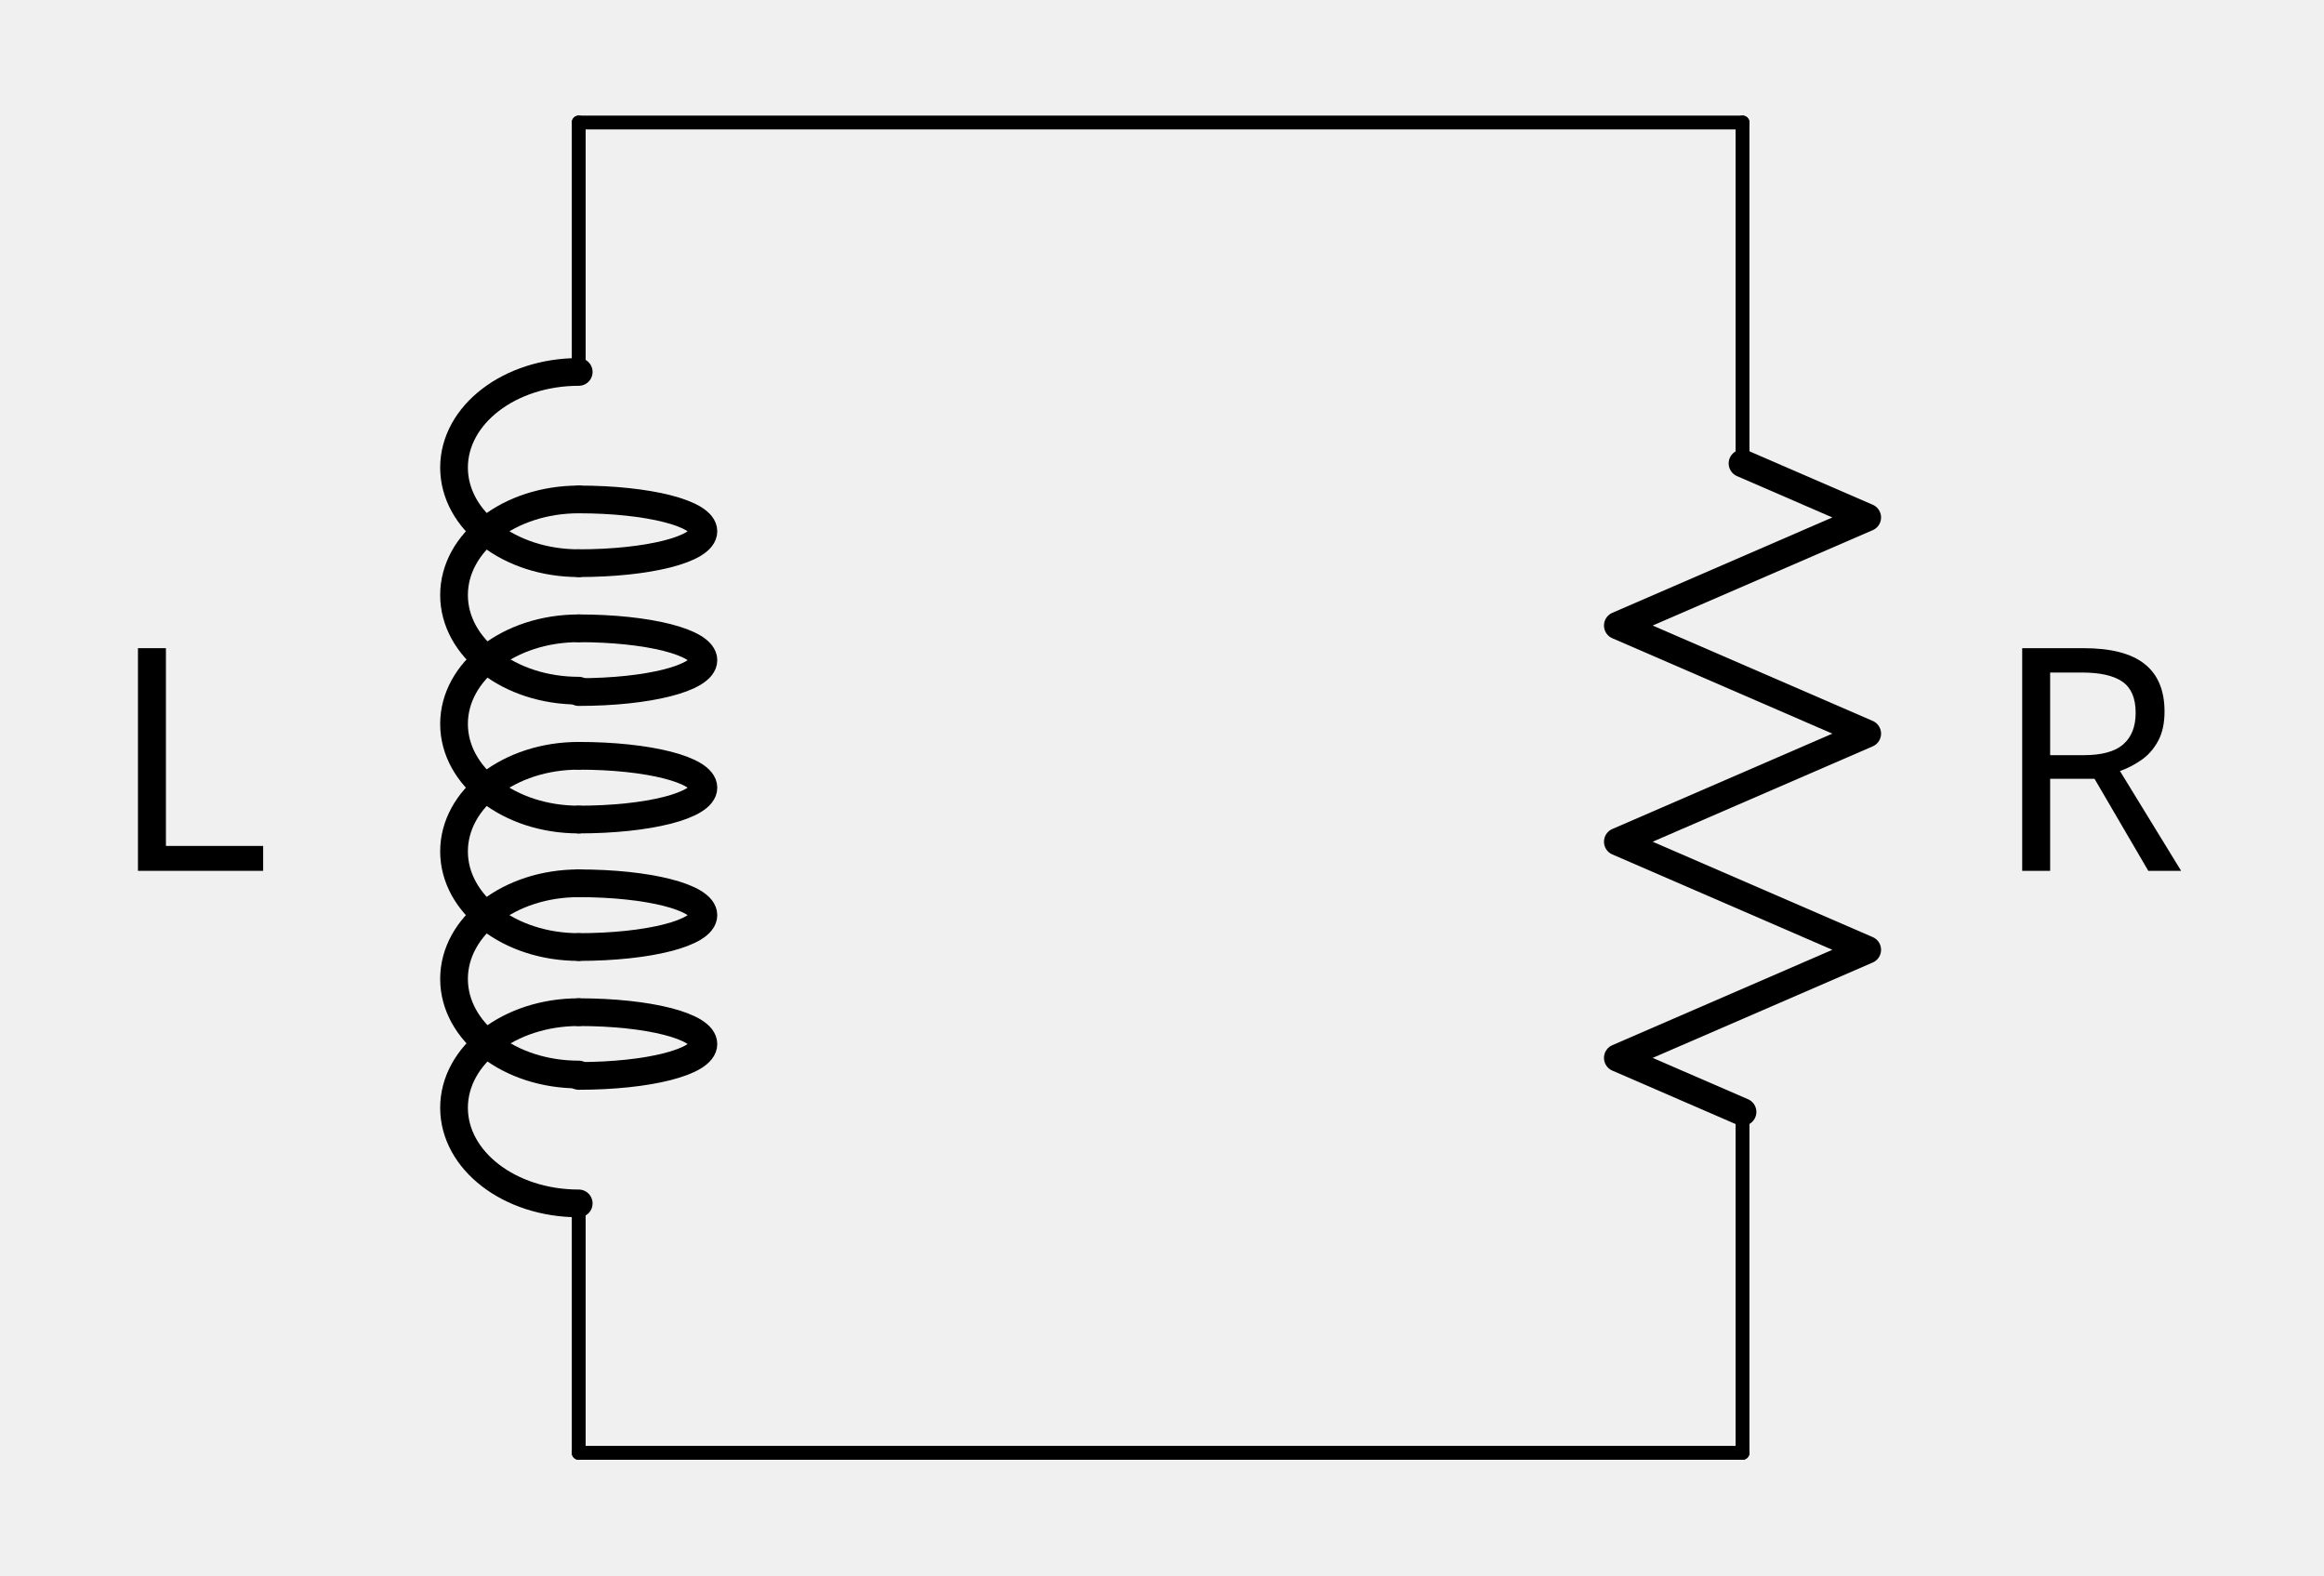
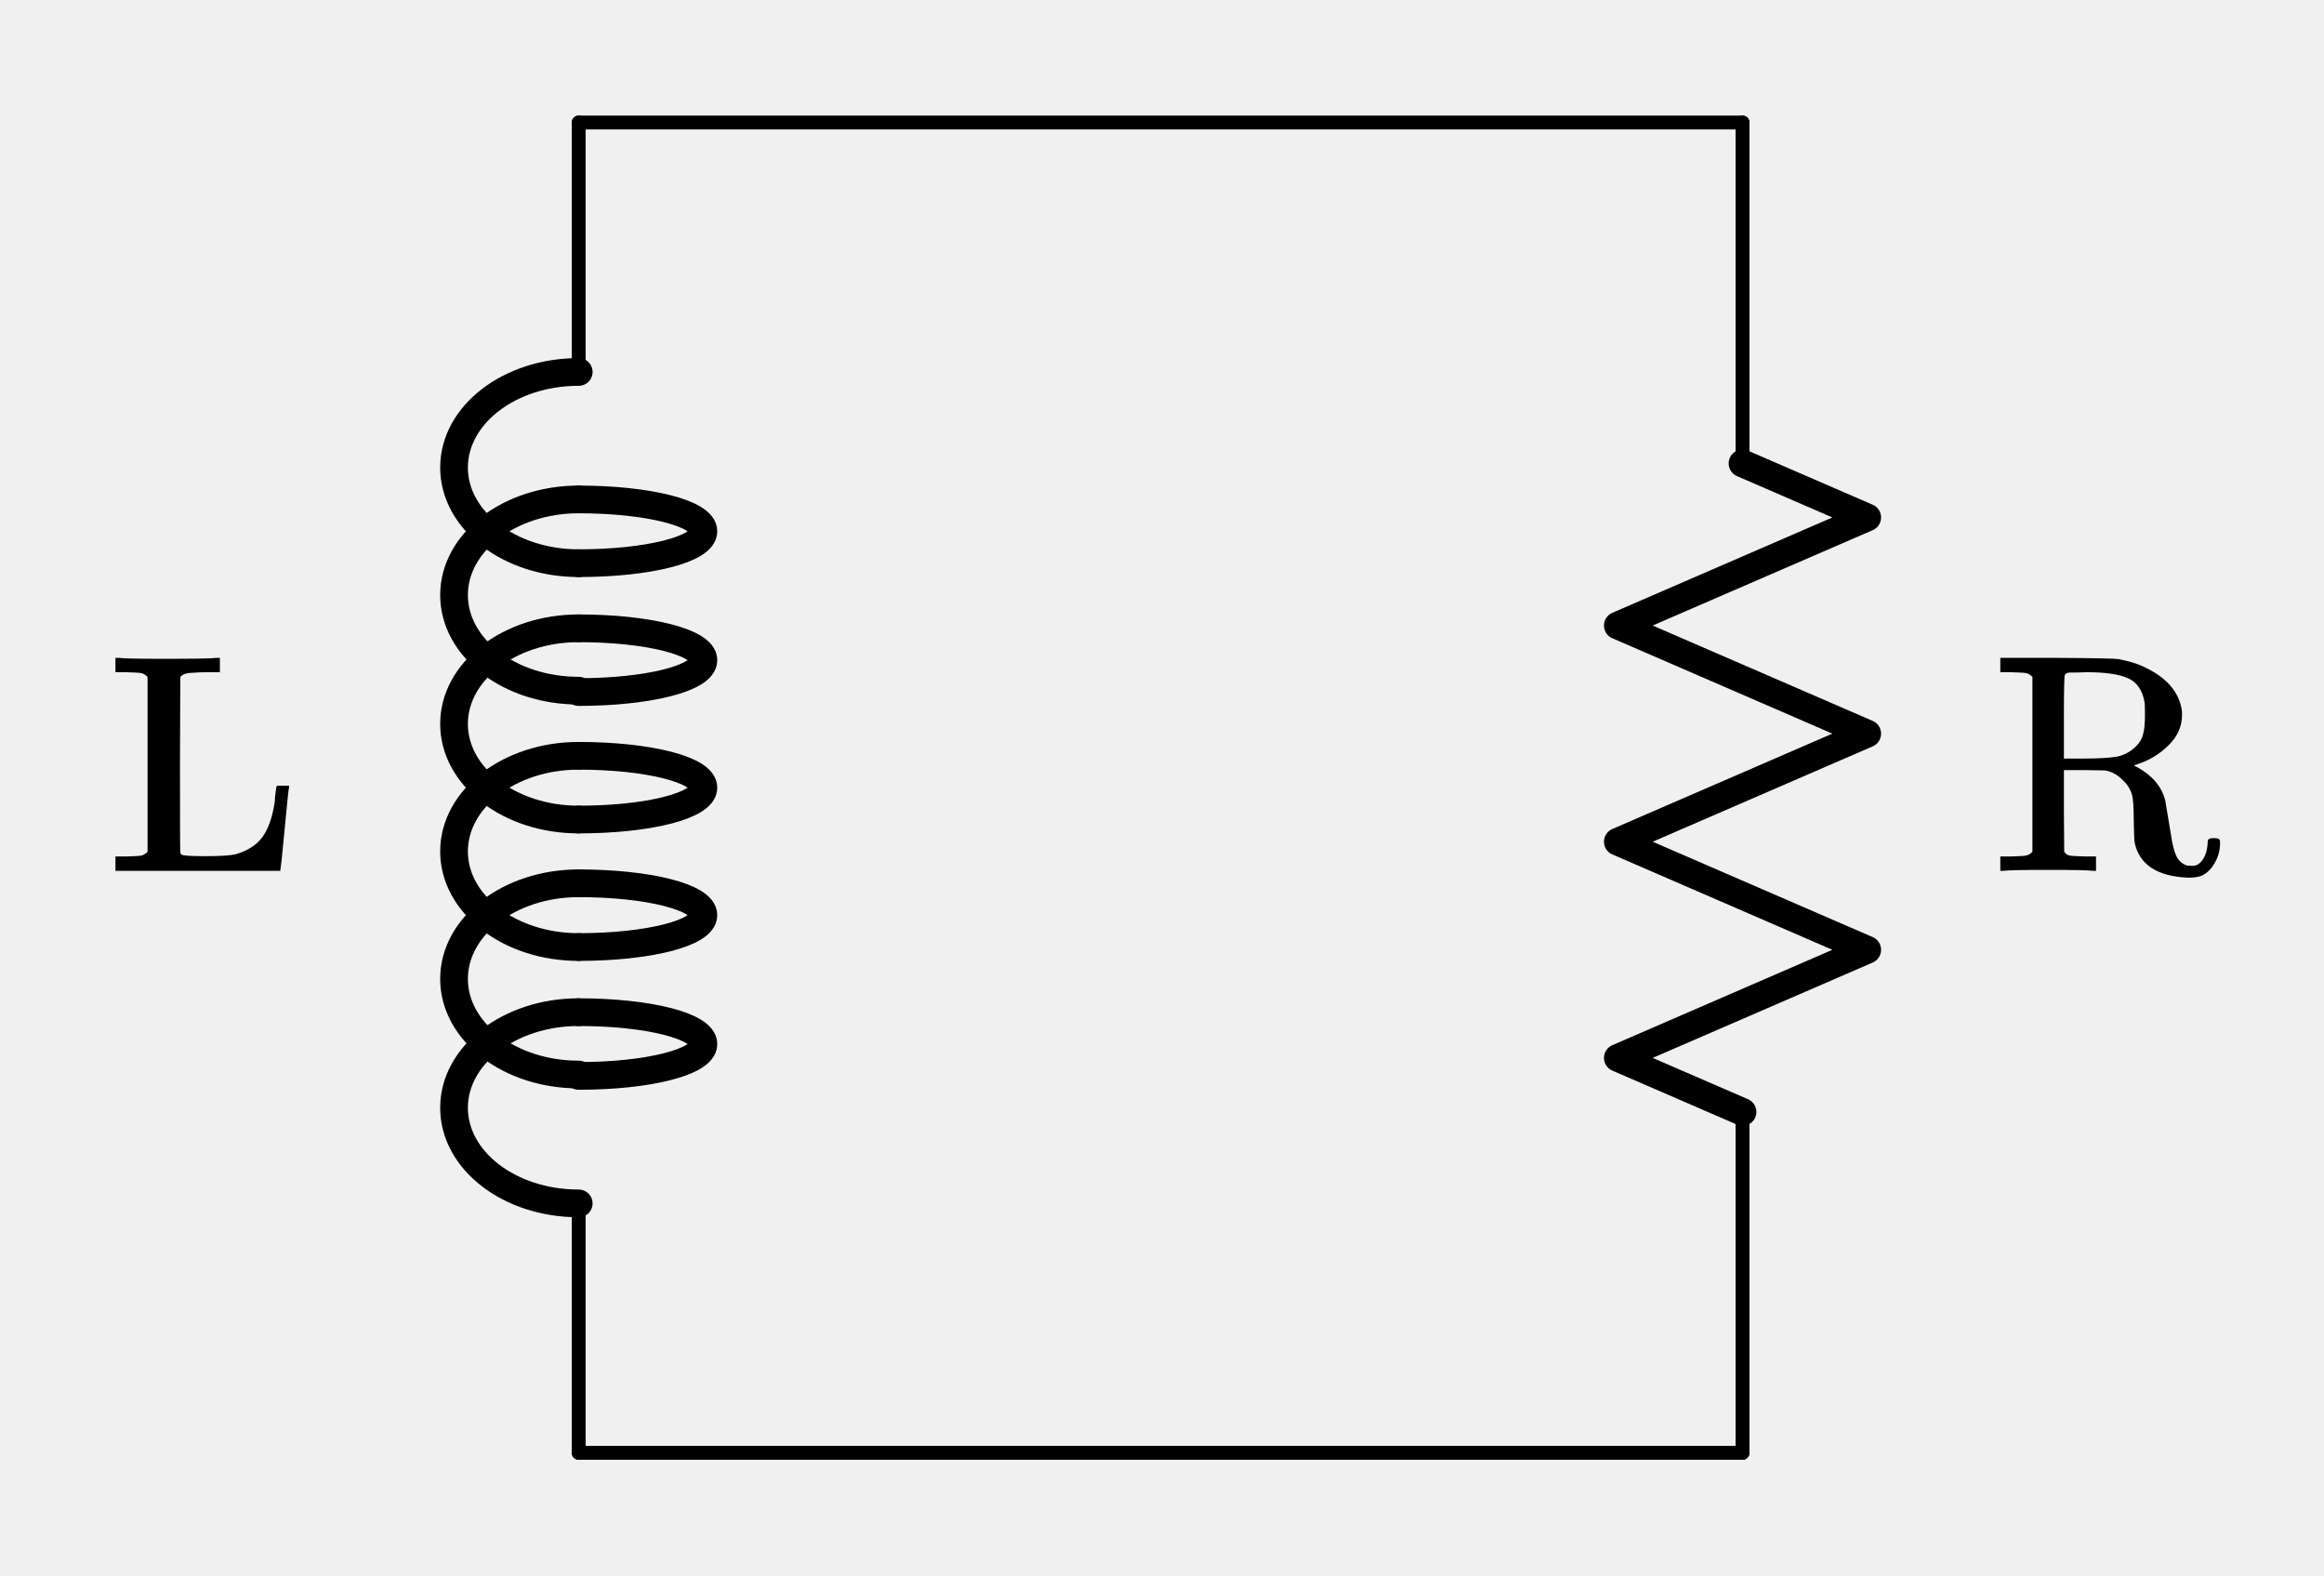
<svg xmlns="http://www.w3.org/2000/svg" version="1.1" id="Layer_1" x="0px" y="0px" viewBox="0 0 201.289 136.417" xml:space="preserve" width="201.289" height="136.417">
  <defs id="defs4281" />
  <style type="text/css" id="style4229">
	.st0{fill:none;stroke:#11ACCD;stroke-width:3;stroke-linecap:round;stroke-miterlimit:10;}
	.st1{fill:#11ACCD;}
	.st2{fill:none;stroke:#11ACCD;stroke-width:4;stroke-miterlimit:10;}
	.st3{fill:none;stroke:#BABEC2;stroke-linecap:round;stroke-linejoin:round;}
	.st4{fill:#BABEC2;}
	.st5{fill:none;stroke:#000000;stroke-linecap:round;stroke-linejoin:round;stroke-miterlimit:10;}
	.st6{fill:none;stroke:#000000;stroke-width:2;stroke-linecap:round;stroke-linejoin:round;stroke-miterlimit:10;}
	.st7{fill:none;stroke:#000000;stroke-width:2;stroke-miterlimit:10;}
	.st8{fill:none;stroke:#000000;stroke-linecap:round;stroke-miterlimit:10;}
	.st9{fill:none;stroke:#000000;stroke-width:1.5;stroke-miterlimit:10;}
	.st10{fill:none;stroke:#000000;stroke-width:2;stroke-linecap:round;stroke-miterlimit:10;}
	.st11{fill:none;}
	.st12{stroke:#000000;stroke-linecap:round;stroke-linejoin:round;stroke-miterlimit:10;}
	.st13{fill:none;stroke:#000000;stroke-miterlimit:10;}
	.st14{fill:#FFFFFF;stroke:#000000;stroke-miterlimit:10;}
	.st15{fill:#1FAB54;}
	.st16{fill:none;stroke:#000000;stroke-width:4;stroke-miterlimit:10;}
	.st17{fill:#FF9C39;}
	.st18{fill:none;stroke:#000000;stroke-linecap:round;stroke-linejoin:round;}
	.st19{fill:none;stroke:#1FAB54;stroke-width:2;stroke-linecap:round;stroke-miterlimit:10;}
	.st20{font-family:'KaTeX_Main-Regular';}
	.st21{font-size:21px;}
</style>
  <g id="g4231" transform="matrix(1.2,0,0,1.2,-7.474892,-10.99145)">
    <line class="st5" x1="132" y1="42.6" x2="132" y2="18" id="line4233" style="fill:none;stroke:#000000;stroke-linecap:round;stroke-linejoin:round;stroke-miterlimit:10" />
    <polyline class="st6" points="132,89.4 123,85.5 141,77.7 123,69.9 141,62.1 123,54.3 141,46.5 132,42.6  " id="polyline4235" style="fill:none;stroke:#000000;stroke-width:2;stroke-linecap:round;stroke-linejoin:round;stroke-miterlimit:10" />
    <line class="st5" x1="132" y1="114" x2="132" y2="89.4" id="line4237" style="fill:none;stroke:#000000;stroke-linecap:round;stroke-linejoin:round;stroke-miterlimit:10" />
    <rect x="120" y="18" class="st11" width="24" height="96" id="rect4239" style="fill:none" />
  </g>
  <g id="g4241" transform="matrix(1.2,0,0,1.2,-7.474892,-10.99145)">
    <line class="st8" x1="48" y1="96" x2="48" y2="114" id="line4243" style="fill:none;stroke:#000000;stroke-linecap:round;stroke-miterlimit:10" />
    <path class="st10" d="m 48,82.2 c -5,0 -9,3.1 -9,6.9 0,3.8 4,6.9 9,6.9" id="path4245" style="fill:none;stroke:#000000;stroke-width:2;stroke-linecap:round;stroke-miterlimit:10" />
    <path class="st10" d="m 48,82.2 c 5,0 9,1 9,2.3 0,1.3 -4,2.3 -9,2.3" id="path4247" style="fill:none;stroke:#000000;stroke-width:2;stroke-linecap:round;stroke-miterlimit:10" />
    <path class="st10" d="m 48,72.9 c -5,0 -9,3.1 -9,6.9 0,3.8 4,6.9 9,6.9" id="path4249" style="fill:none;stroke:#000000;stroke-width:2;stroke-linecap:round;stroke-miterlimit:10" />
    <path class="st10" d="m 48,72.9 c 5,0 9,1 9,2.3 0,1.3 -4,2.3 -9,2.3" id="path4251" style="fill:none;stroke:#000000;stroke-width:2;stroke-linecap:round;stroke-miterlimit:10" />
    <path class="st10" d="m 48,63.7 c -5,0 -9,3.1 -9,6.9 0,3.8 4,6.9 9,6.9" id="path4253" style="fill:none;stroke:#000000;stroke-width:2;stroke-linecap:round;stroke-miterlimit:10" />
    <path class="st10" d="m 48,63.7 c 5,0 9,1 9,2.3 0,1.3 -4,2.3 -9,2.3" id="path4255" style="fill:none;stroke:#000000;stroke-width:2;stroke-linecap:round;stroke-miterlimit:10" />
    <path class="st10" d="m 48,54.5 c -5,0 -9,3.1 -9,6.9 0,3.8 4,6.9 9,6.9" id="path4257" style="fill:none;stroke:#000000;stroke-width:2;stroke-linecap:round;stroke-miterlimit:10" />
    <path class="st10" d="m 48,54.5 c 5,0 9,1 9,2.3 0,1.3 -4,2.3 -9,2.3" id="path4259" style="fill:none;stroke:#000000;stroke-width:2;stroke-linecap:round;stroke-miterlimit:10" />
    <path class="st10" d="m 48,45.2 c 5,0 9,1 9,2.3 0,1.3 -4,2.3 -9,2.3" id="path4261" style="fill:none;stroke:#000000;stroke-width:2;stroke-linecap:round;stroke-miterlimit:10" />
    <path class="st10" d="m 48,45.2 c -5,0 -9,3.1 -9,6.9 0,3.8 4,6.9 9,6.9" id="path4263" style="fill:none;stroke:#000000;stroke-width:2;stroke-linecap:round;stroke-miterlimit:10" />
    <path class="st10" d="m 48,36 c -5,0 -9,3.1 -9,6.9 0,3.8 4,6.9 9,6.9" id="path4265" style="fill:none;stroke:#000000;stroke-width:2;stroke-linecap:round;stroke-miterlimit:10" />
    <line class="st8" x1="48" y1="18" x2="48" y2="36" id="line4267" style="fill:none;stroke:#000000;stroke-linecap:round;stroke-miterlimit:10" />
    <rect x="36" y="18" class="st11" width="24" height="96" id="rect4269" style="fill:none" />
  </g>
-   <text class="st20 st21" id="text4271" style="font-style:normal;font-variant:normal;font-weight:normal;font-stretch:normal;font-size:27px;line-height:125%;font-family:KaTeX_Main;-inkscape-font-specification:'KaTeX_Main, Normal';text-align:start;writing-mode:lr-tb;text-anchor:start" x="9.325" y="75.409">L</text>
-   <text class="st20 st21" id="text4273" style="font-style:normal;font-variant:normal;font-weight:normal;font-stretch:normal;font-size:27px;line-height:125%;font-family:KaTeX_Main;-inkscape-font-specification:'KaTeX_Main, Normal';text-align:start;writing-mode:lr-tb;text-anchor:start" x="172.525" y="75.409">R</text>
+   <g style="font-style:normal;font-variant:normal;font-weight:normal;font-stretch:normal;font-size:27px;line-height:125%;font-family:KaTeX_Main;-inkscape-font-specification:'KaTeX_Main, Normal';text-align:start;writing-mode:lr-tb;text-anchor:start" id="text4271">
+     <path d="m 12.781,58.615 q -0.27,-0.27 -0.54,-0.324 -0.243,-0.054 -1.35,-0.081 l -0.891,0 0,-1.242 0.297,0 q 0.486,0.081 3.942,0.081 3.996,0 4.482,-0.081 l 0.324,0 0,1.242 -0.729,0 q -0.999,0 -1.296,0.027 -0.756,0.027 -0.972,0.108 -0.216,0.054 -0.432,0.27 l -0.027,7.56 q 0,7.56 0.027,7.641 0.027,0.135 0.108,0.189 0.162,0.135 2.052,0.135 1.917,0 2.619,-0.162 1.593,-0.459 2.349,-1.512 0.756,-1.053 1.053,-3.024 0,-0.135 0.027,-0.459 0.054,-0.351 0.081,-0.621 0.054,-0.27 0.054,-0.297 0,-0.027 0.54,-0.027 l 0.54,0 0,0.135 q -0.054,0.081 -0.378,3.564 -0.324,3.456 -0.378,3.537 l 0,0.135 -14.283,0 0,-1.242 0.891,0 q 1.107,-0.027 1.35,-0.081 0.27,-0.054 0.54,-0.324 l 0,-15.147 z" style="font-style:normal;font-variant:normal;font-weight:normal;font-stretch:normal;font-size:27px;line-height:125%;font-family:KaTeX_Main;-inkscape-font-specification:'KaTeX_Main, Normal';text-align:start;writing-mode:lr-tb;text-anchor:start" id="path4161" />
+   </g>
+   <g style="font-style:normal;font-variant:normal;font-weight:normal;font-stretch:normal;font-size:27px;line-height:125%;font-family:KaTeX_Main;-inkscape-font-specification:'KaTeX_Main, Normal';text-align:start;writing-mode:lr-tb;text-anchor:start" id="text4273">
+     <path d="m 176.035,58.615 q -0.27,-0.27 -0.54,-0.324 -0.243,-0.054 -1.35,-0.081 l -0.891,0 0,-1.242 4.725,0 q 5.022,0.027 5.535,0.108 0.081,0.027 0.351,0.081 1.215,0.243 2.16,0.756 2.565,1.296 2.943,3.537 0.027,0.135 0.027,0.432 0,1.512 -1.161,2.646 -1.134,1.134 -2.7,1.647 -0.054,0.027 -0.135,0.054 -0.054,0 -0.108,0.027 l -0.054,0.027 q 0.081,0.081 0.297,0.162 1.944,1.08 2.403,2.862 0.027,0.108 0.297,1.782 0.27,1.674 0.297,1.782 0.189,0.972 0.459,1.431 0.297,0.459 0.756,0.621 0.108,0.054 0.459,0.054 l 0.135,0 q 0.351,0 0.648,-0.297 0.54,-0.54 0.621,-1.62 0,-0.297 0.081,-0.378 0.108,-0.108 0.459,-0.108 0.324,0 0.432,0.081 0.108,0.054 0.108,0.324 0,0.972 -0.486,1.782 -0.459,0.783 -1.134,1.08 -0.432,0.162 -1.134,0.162 -4.023,-0.162 -4.644,-3.024 -0.054,-0.297 -0.081,-1.971 0,-1.674 -0.162,-2.241 -0.243,-0.729 -0.81,-1.242 -0.54,-0.54 -1.242,-0.756 l -0.27,-0.054 -1.782,-0.027 -1.782,0 0,3.537 0.027,3.537 q 0.189,0.27 0.459,0.324 0.297,0.054 1.404,0.081 l 0.891,0 0,1.242 -0.297,0 q -0.432,-0.081 -3.834,-0.081 -3.429,0 -3.861,0.081 l -0.297,0 0,-1.242 0.891,0 q 1.107,-0.027 1.35,-0.081 0.27,-0.054 0.54,-0.324 l 0,-15.147 z m 9.72,2.241 q -0.27,-1.62 -1.458,-2.133 -1.161,-0.513 -3.564,-0.513 -0.405,0 -0.918,0.027 -0.513,0 -0.54,0 -0.351,0.027 -0.432,0.216 -0.081,0.108 -0.081,3.672 l 0,3.564 1.566,0 q 2.025,0 2.997,-0.162 0.972,-0.189 1.701,-0.918 0.459,-0.459 0.594,-1.026 0.162,-0.567 0.162,-1.647 0,-0.864 -0.027,-1.08 z" style="font-style:normal;font-variant:normal;font-weight:normal;font-stretch:normal;font-size:27px;line-height:125%;font-family:KaTeX_Main;-inkscape-font-specification:'KaTeX_Main, Normal';text-align:start;writing-mode:lr-tb;text-anchor:start" id="path4158" />
+   </g>
  <line class="st8" x1="50.125" y1="10.609" x2="150.925" y2="10.609" id="line4275" style="fill:none;stroke:#000000;stroke-width:1.2;stroke-linecap:round;stroke-miterlimit:10" />
  <line class="st8" x1="50.125" y1="125.809" x2="150.925" y2="125.809" id="line4277" style="fill:none;stroke:#000000;stroke-width:1.2;stroke-linecap:round;stroke-miterlimit:10" />
</svg>
